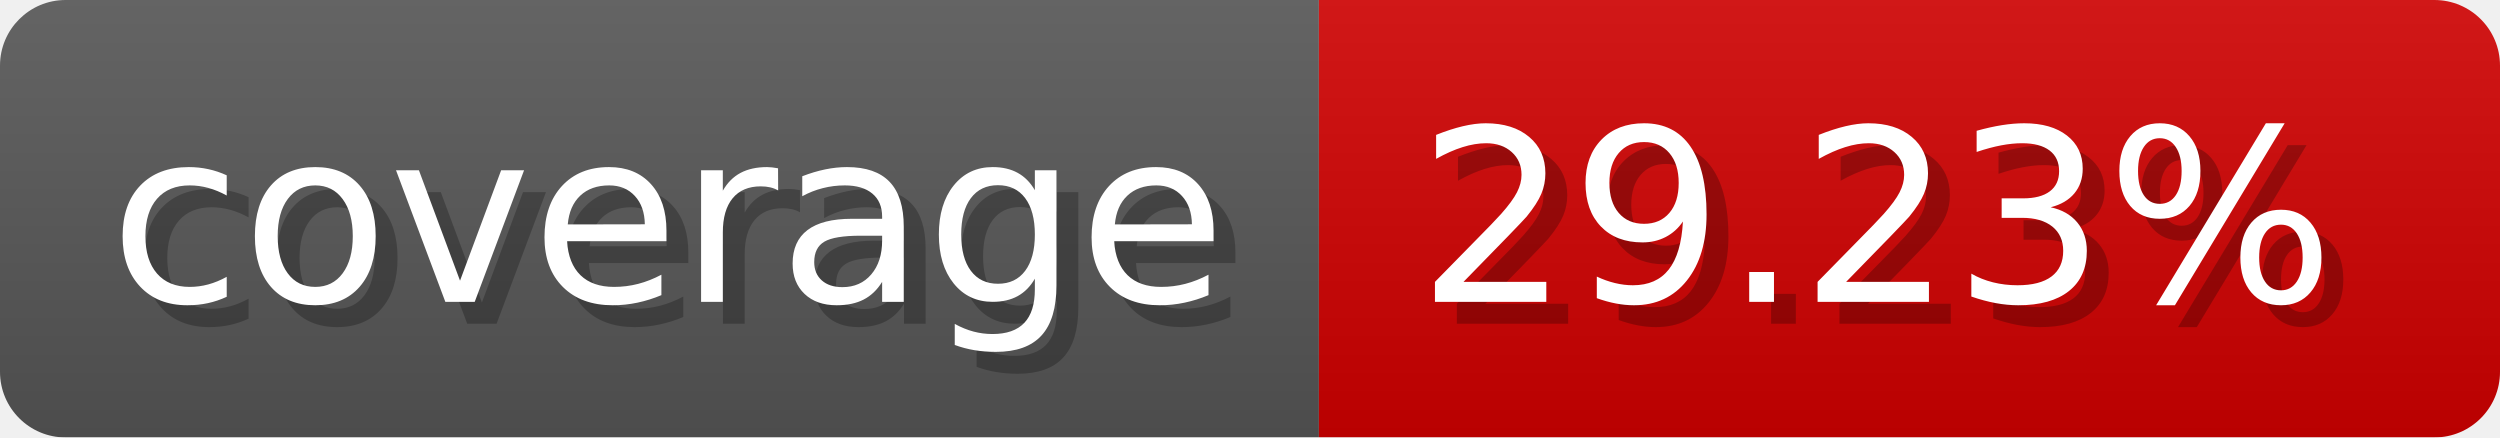
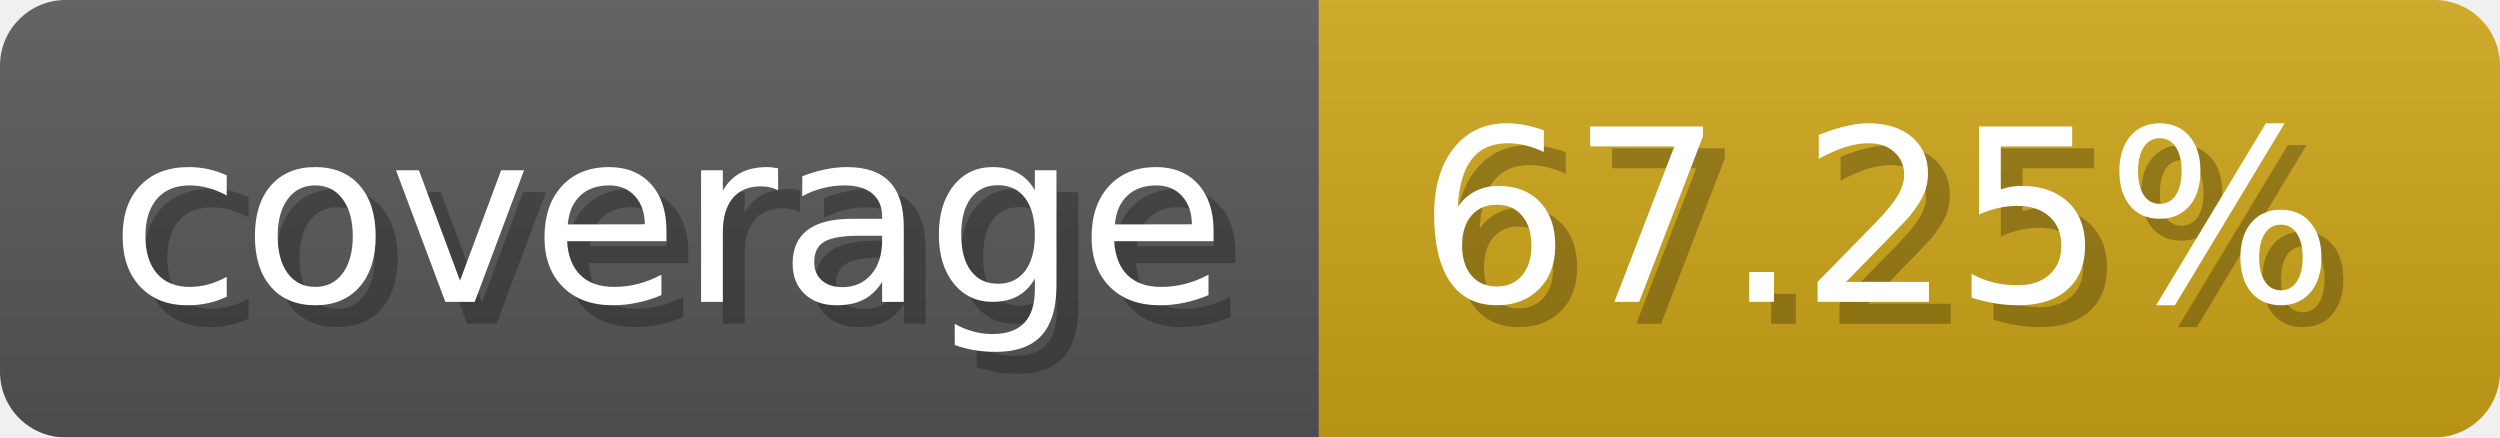
- <svg xmlns="http://www.w3.org/2000/svg" width="114.3" height="20" viewBox="0 0 1143 200" role="img" aria-label="coverage: 29.23%">
-   <linearGradient id="weSLO" x2="0" y2="100%">
+ <svg xmlns="http://www.w3.org/2000/svg" width="114.3" height="20" viewBox="0 0 1143 200" role="img" aria-label="coverage: 67.25%">
+   <linearGradient id="XUZfK" x2="0" y2="100%">
    <stop offset="0" stop-opacity=".1" stop-color="#EEE" />
    <stop offset="1" stop-opacity=".1" />
  </linearGradient>
-   <mask id="LuFUJ">
+   <mask id="VsLTv">
    <rect width="1143" height="200" rx="30" fill="#FFF" />
  </mask>
-   <g mask="url(#LuFUJ)">
+   <g mask="url(#VsLTv)">
    <rect width="603" height="200" fill="#555" />
-     <rect width="540" height="200" fill="#ce0000" x="603" />
-     <rect width="1143" height="200" fill="url(#weSLO)" />
+     <rect width="540" height="200" fill="#cba317" x="603" />
+     <rect width="1143" height="200" fill="url(#XUZfK)" />
  </g>
  <g aria-hidden="true" fill="#fff" text-anchor="start" font-family="Verdana,DejaVu Sans,sans-serif" font-size="110">
    <text x="60" y="148" textLength="503" fill="#000" opacity="0.25">coverage</text>
    <text x="50" y="138" textLength="503">coverage</text>
-     <text x="658" y="148" textLength="440" fill="#000" opacity="0.25">29.23%</text>
-     <text x="648" y="138" textLength="440">29.23%</text>
+     <text x="658" y="148" textLength="440" fill="#000" opacity="0.25">67.25%</text>
+     <text x="648" y="138" textLength="440">67.25%</text>
  </g>
</svg>
